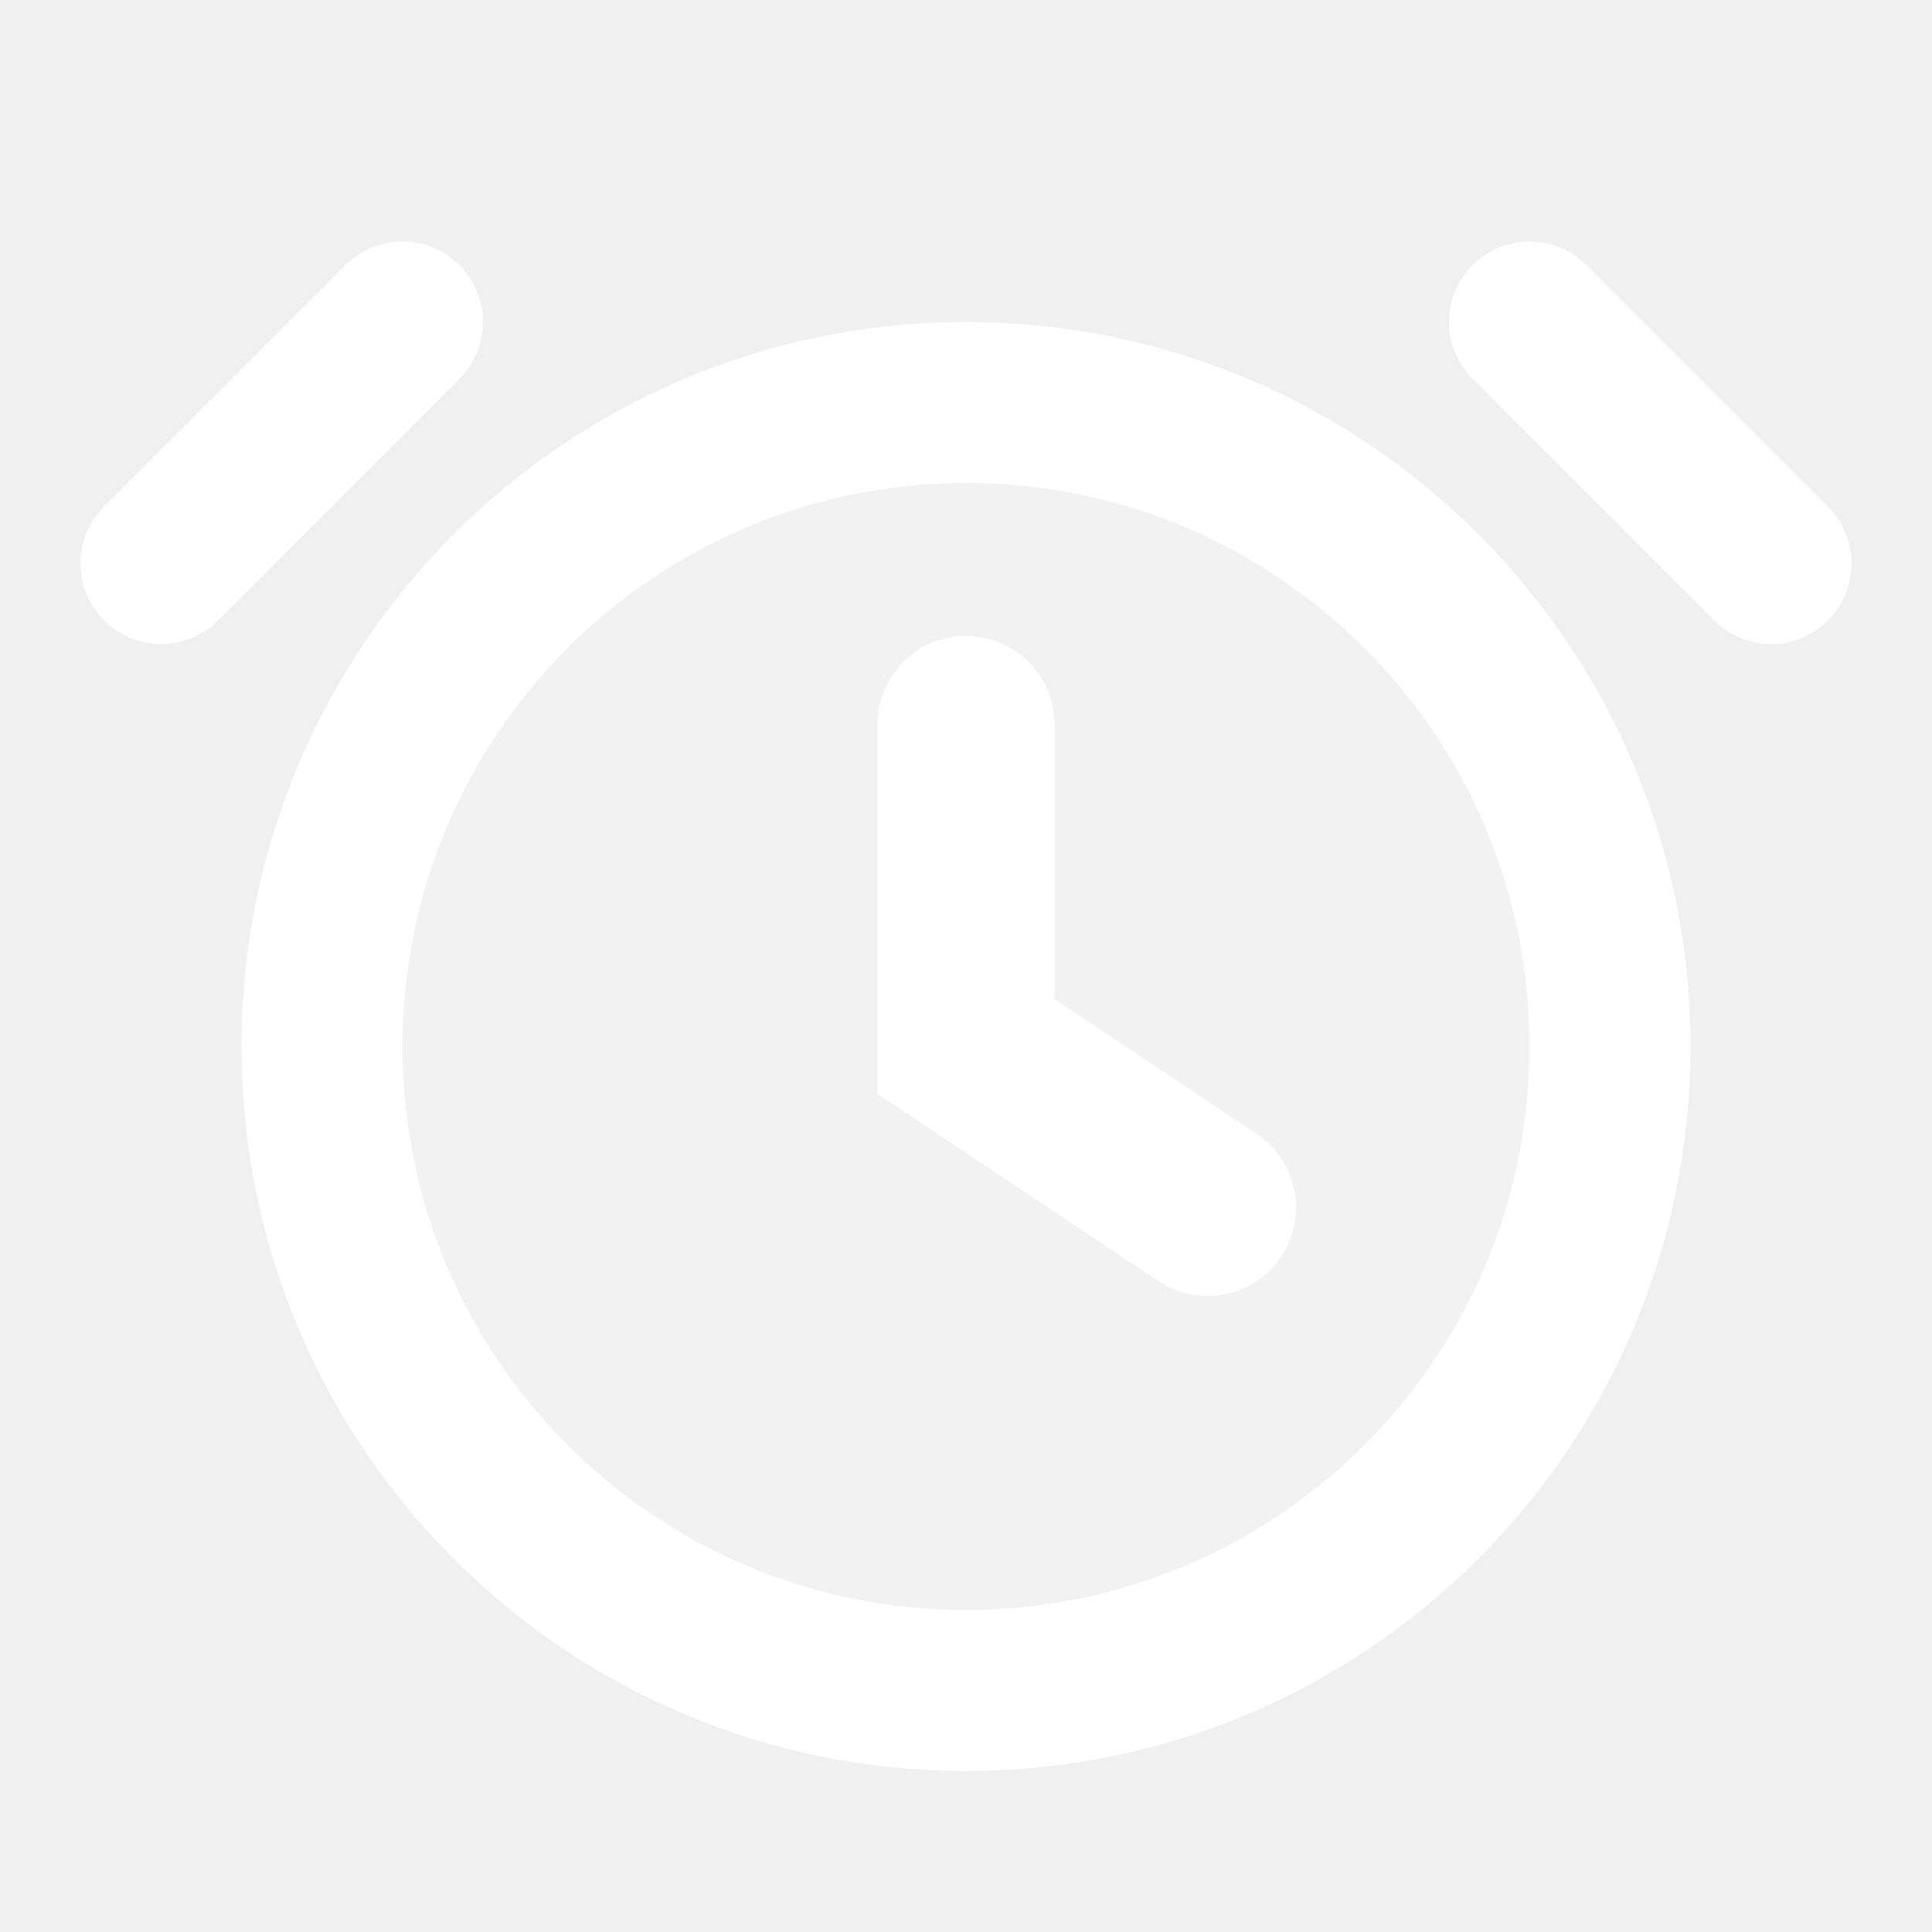
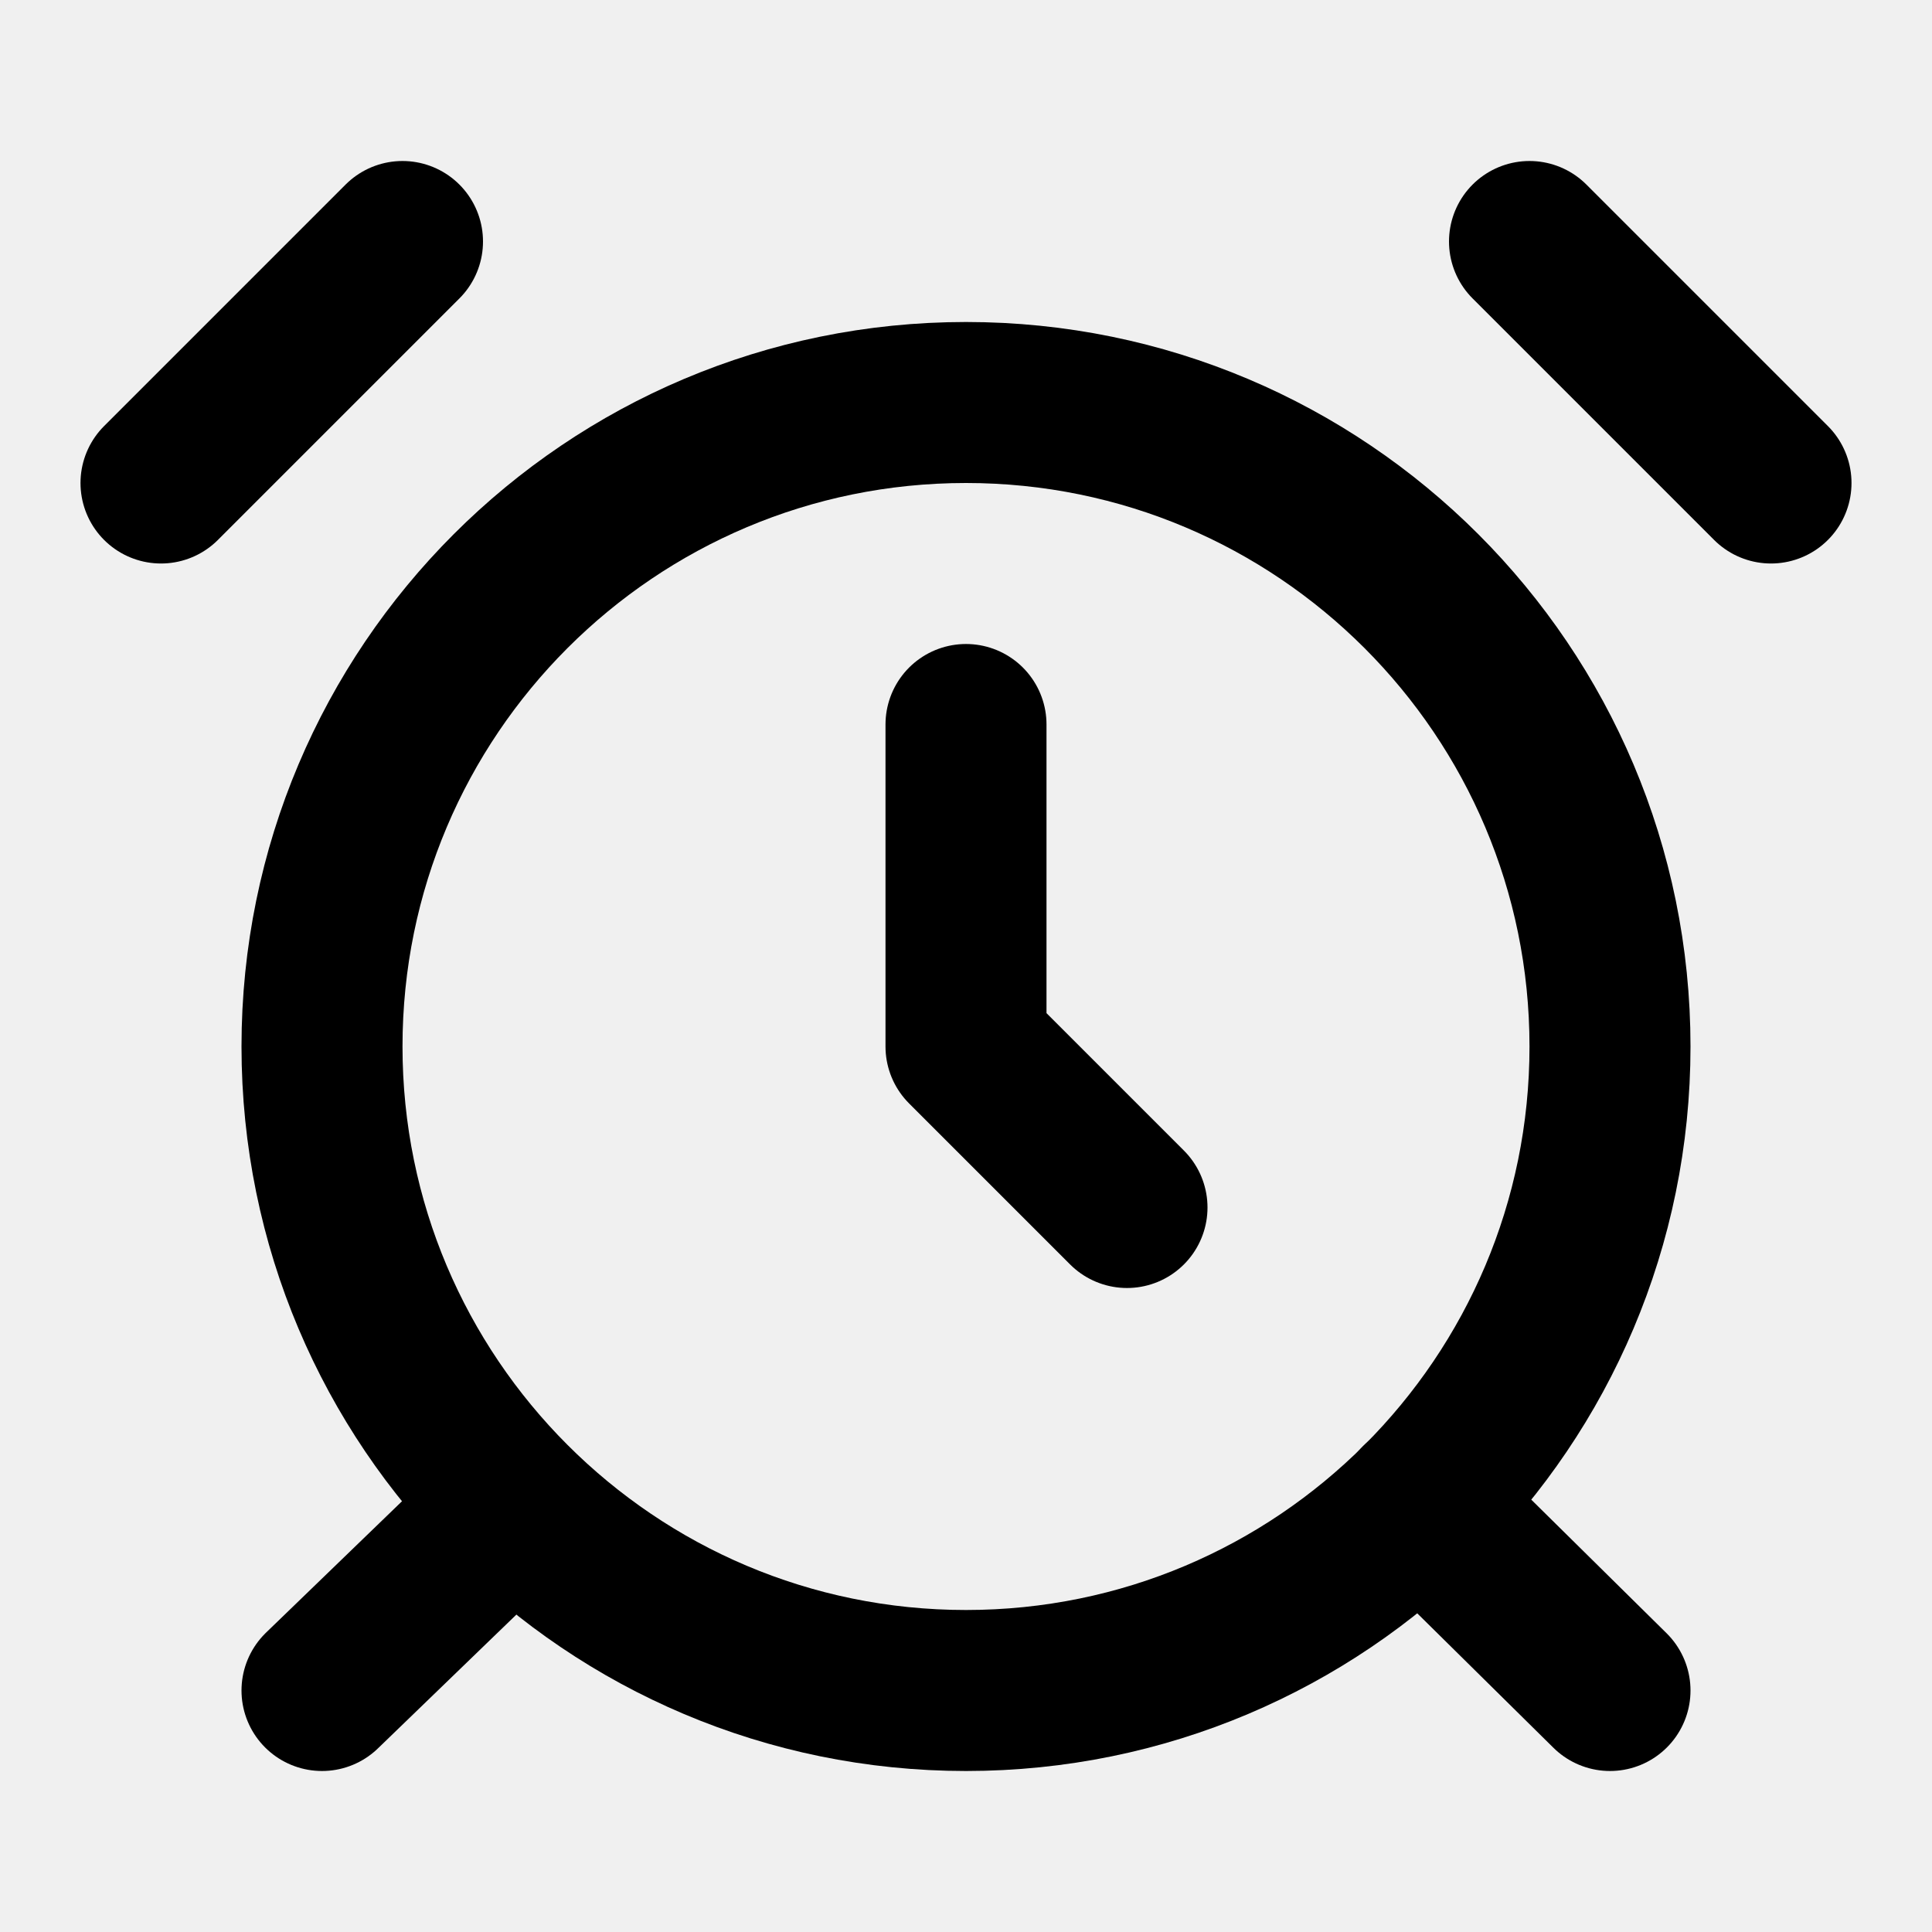
- <svg xmlns="http://www.w3.org/2000/svg" viewBox="0 0 24 24" fill="none">
-   <circle cx="12" cy="13" r="8" fill="white" fill-opacity="0.15" stroke="white" stroke-width="2" />
-   <polyline points="12,9 12,13 15,15" stroke="white" stroke-width="2.2" stroke-linecap="round" />
-   <line x1="5" y1="4" x2="2" y2="7" stroke="white" stroke-width="2" stroke-linecap="round" />
-   <line x1="19" y1="4" x2="22" y2="7" stroke="white" stroke-width="2" stroke-linecap="round" />
+ <svg xmlns="http://www.w3.org/2000/svg" class="lucide lucide-alarm-clock" width="24" height="24" viewBox="0 0 24 24" fill="none" stroke="currentColor" stroke-width="2" stroke-linecap="round" stroke-linejoin="round">
+   <circle cx="12" cy="13" r="8" />
+   <path d="M12 9v4l2 2" />
+   <path d="M5 3 2 6" />
+   <path d="m22 6-3-3" />
+   <path d="M6.38 18.7 4 21" />
+   <path d="M17.64 18.67 20 21" />
</svg>
